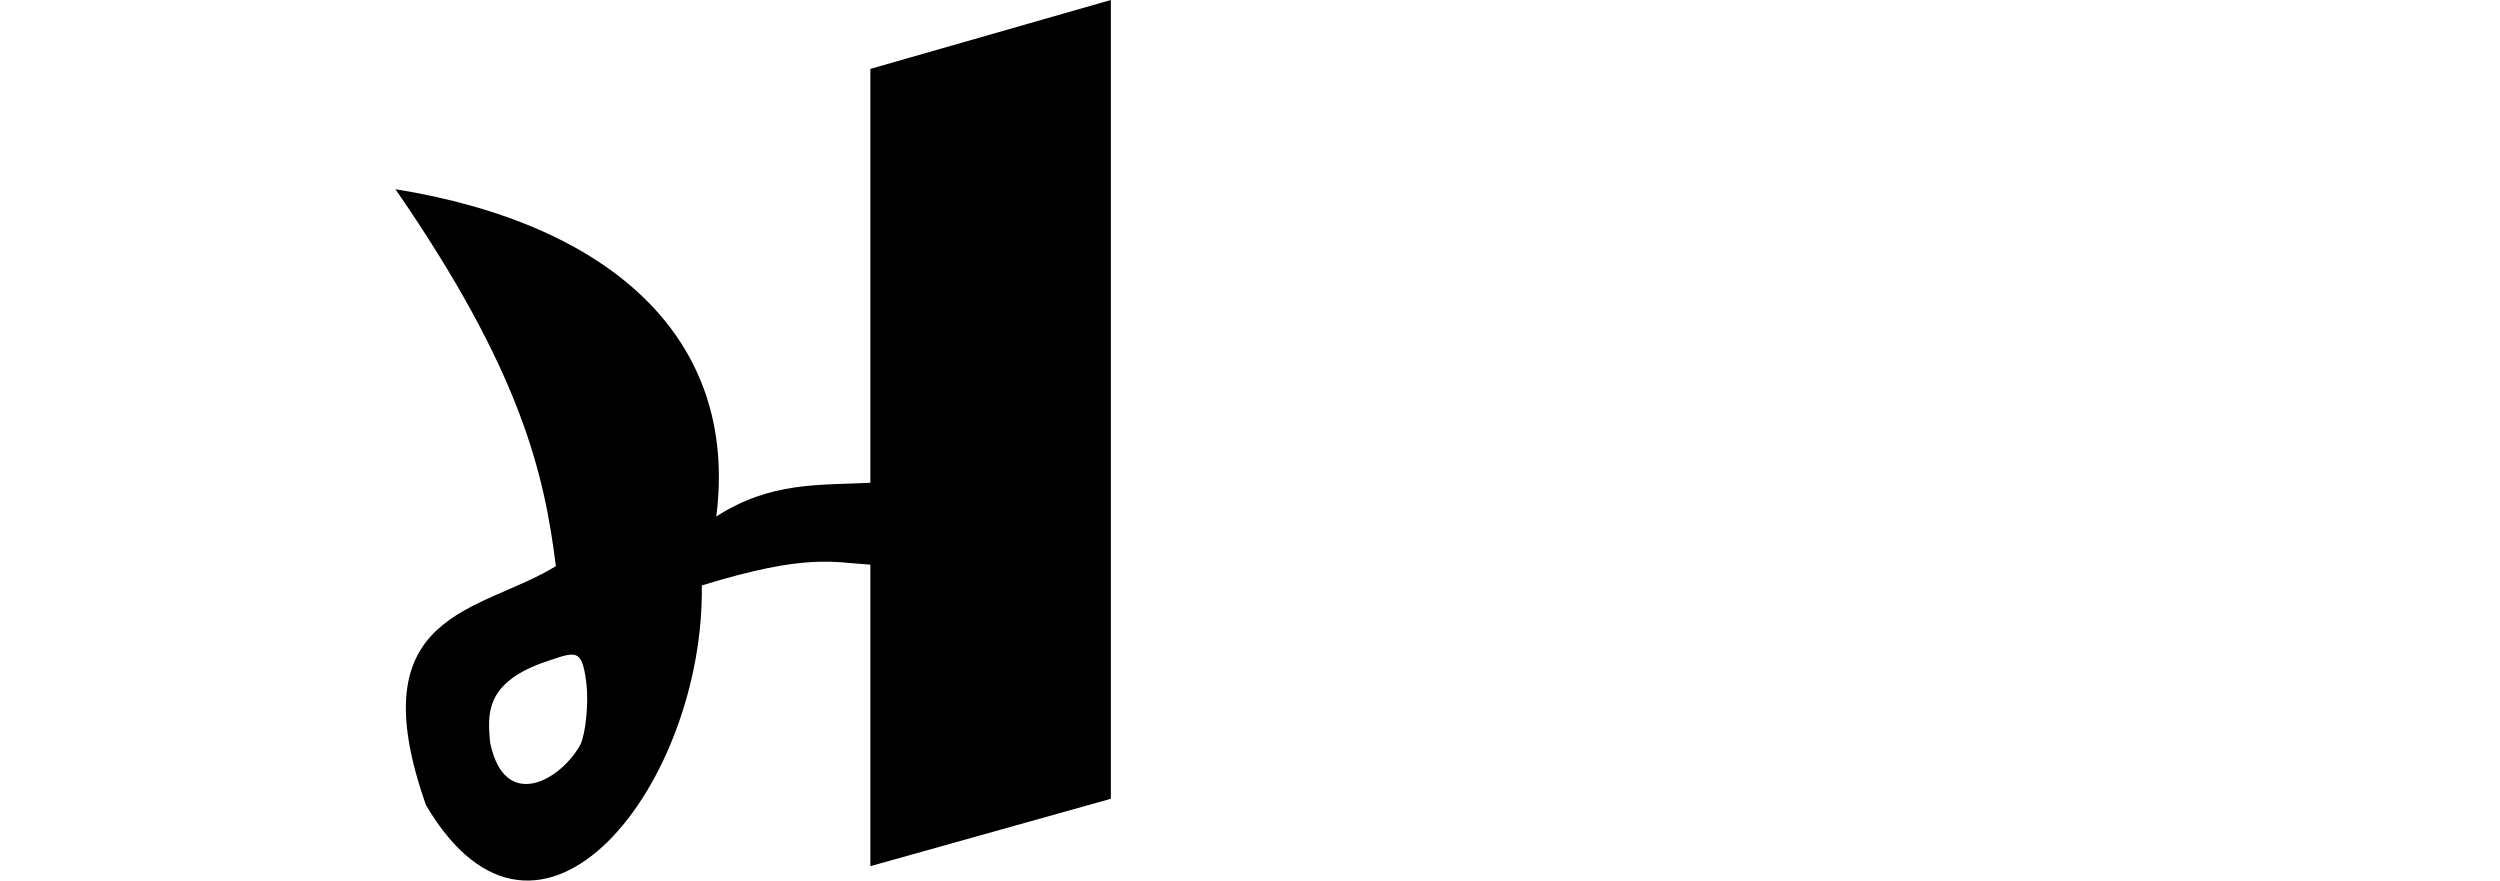
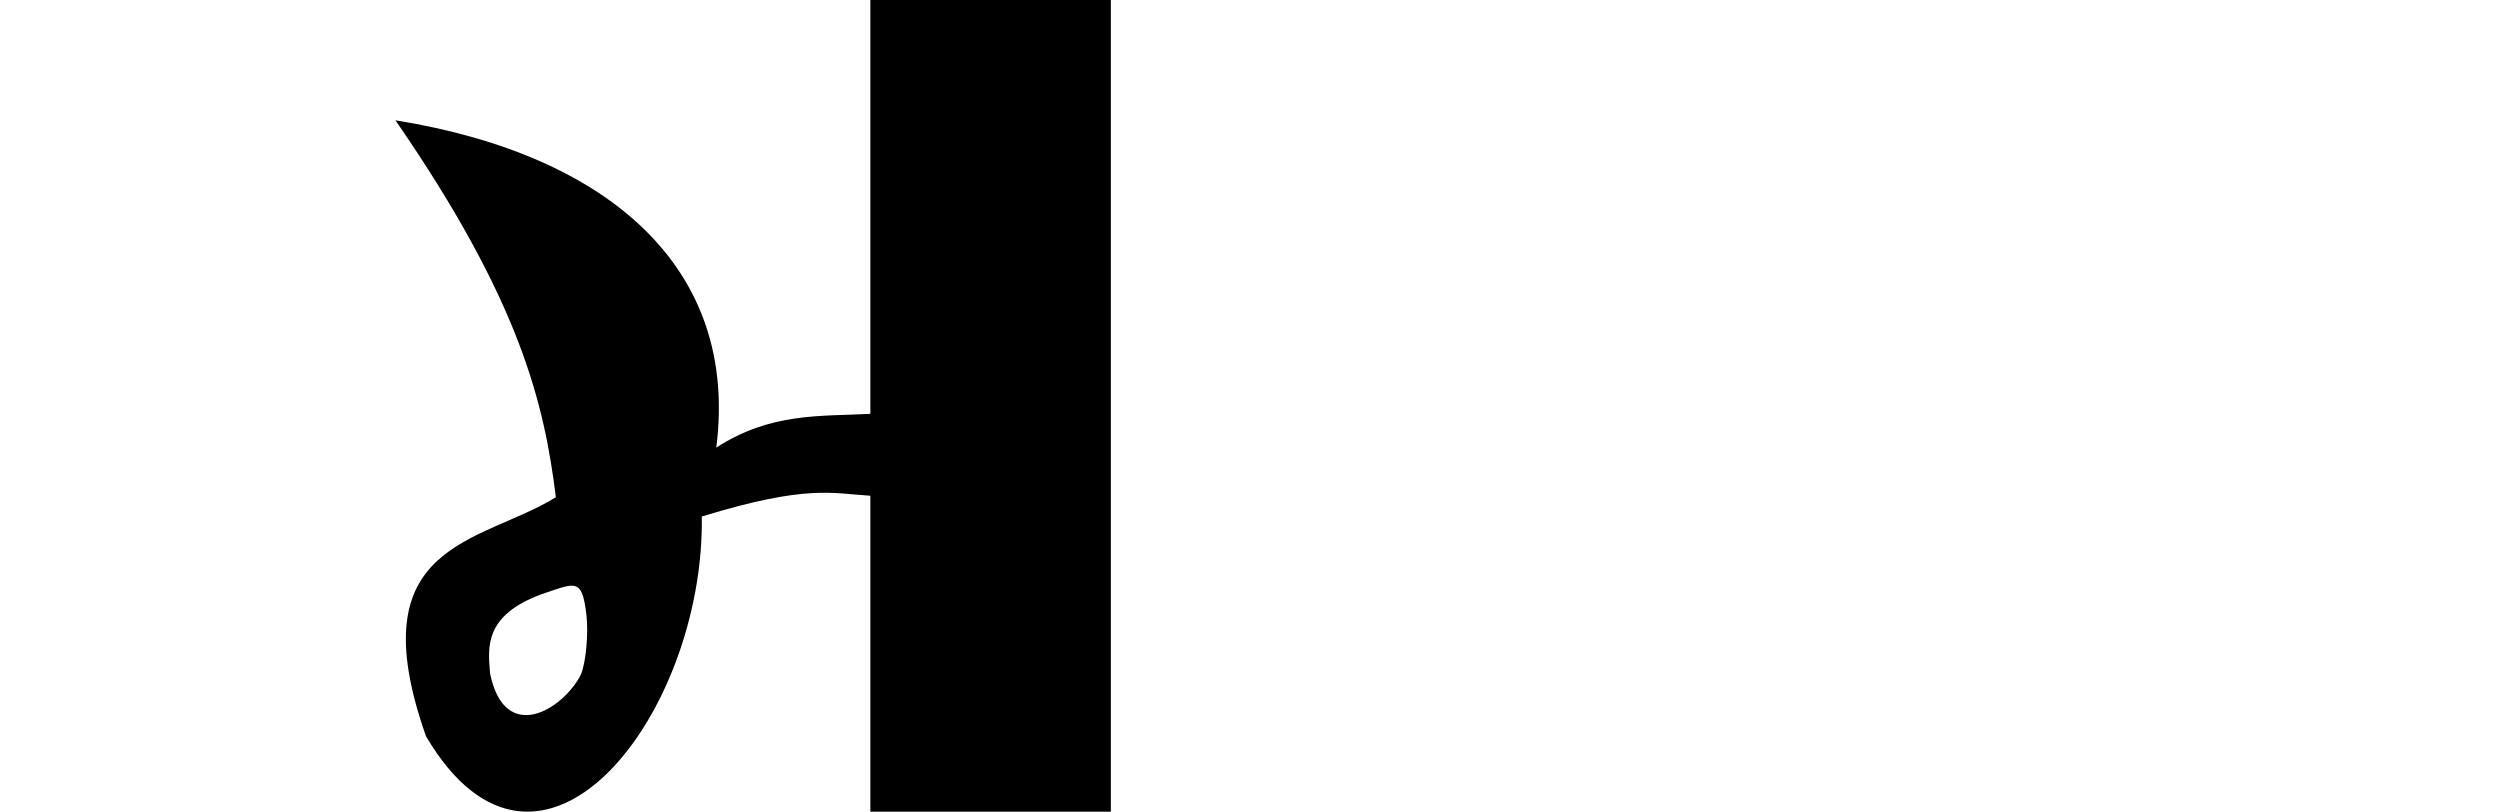
- <svg xmlns="http://www.w3.org/2000/svg" width="2048" height="721.36" id="svg3483" version="1.1">
+ <svg xmlns="http://www.w3.org/2000/svg" width="2048" height="664.91" id="svg3483" version="1.1">
  <defs id="defs3485" />
-   <g id="layer1" transform="translate(0,-331.0022)">
-     <path style="fill:#000000;stroke:none" d="m 910,331 -197,56.444 0,339.037 c -41.168,2.145 -81.721,-1.193 -126.228,27.666 C 605.51,607.438 499.283,514.278 323.941,486.006 426.604,634.721 445.895,718.557 455.356,794.783 393.563,833.003 292.631,830.992 349.014,990.671 442.035,1148.254 577.318,973.042 574.915,810.592 661.636,783.924 682.248,791.841 713,793.548 l 0,247.022 197,-55.209 0,-654.36 z m -440.934,536.284 c 6.766,0.43 9.294,6.609 11.363,24.085 1.738,15.314 -0.455,39.561 -4.817,49.281 -15.349,28.88 -62.098,56.549 -74.106,-1.235 -1.877,-21.962 -4.997,-47.757 42.241,-65.214 12.265,-4.09 20.058,-7.251 25.32,-6.917 z" id="path3467" />
+   <g id="layer1" transform="translate(0,-387.4522)">
+     <path style="fill:#000000;stroke:none" d="m 910,387.444 -197,-1.8e-4 0,339.037 c -41.168,2.145 -81.721,-1.193 -126.228,27.666 C 605.51,607.438 499.283,514.278 323.941,486.006 426.604,634.721 445.895,718.557 455.356,794.783 393.563,833.003 292.631,830.992 349.014,990.671 442.035,1148.254 577.318,973.042 574.915,810.592 661.636,783.924 682.248,791.841 713,793.548 l 0,258.814 197,0 z M 469.066,867.284 c 6.766,0.43 9.294,6.609 11.363,24.085 1.738,15.314 -0.455,39.561 -4.817,49.281 -15.349,28.88 -62.098,56.549 -74.106,-1.235 -1.877,-21.962 -4.997,-47.757 42.241,-65.214 12.265,-4.09 20.058,-7.251 25.32,-6.917 z" id="path3467" />
  </g>
</svg>
